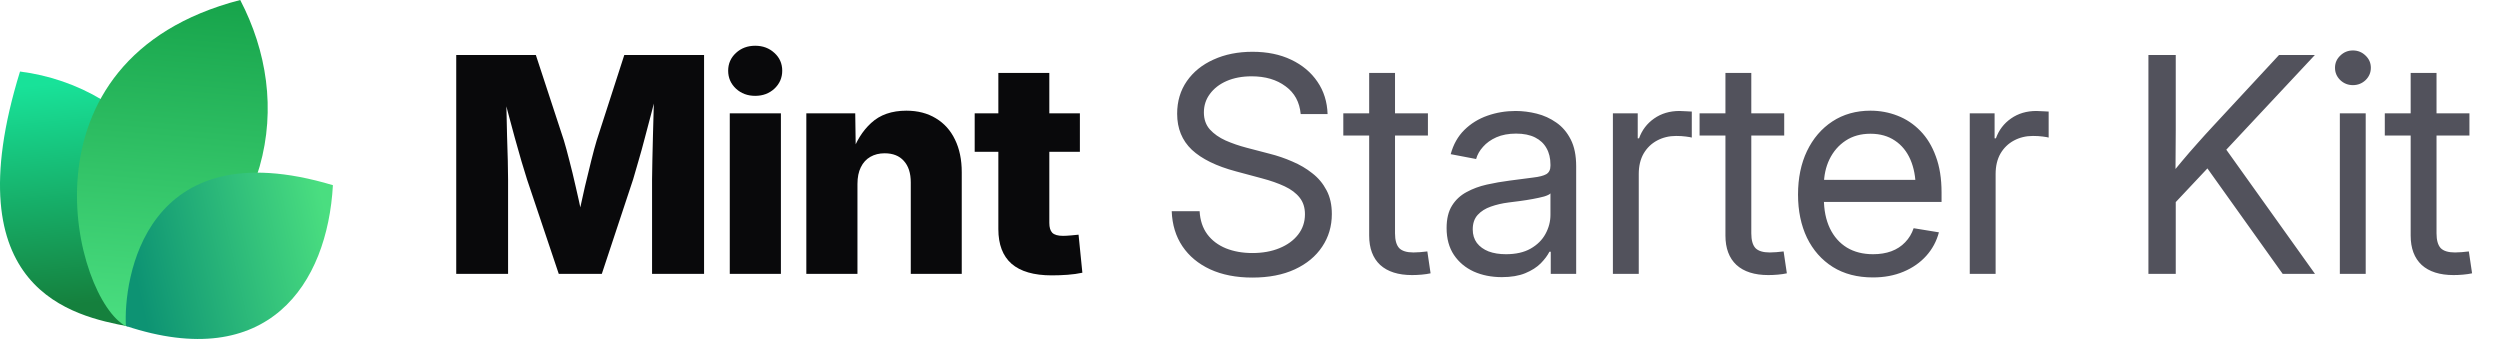
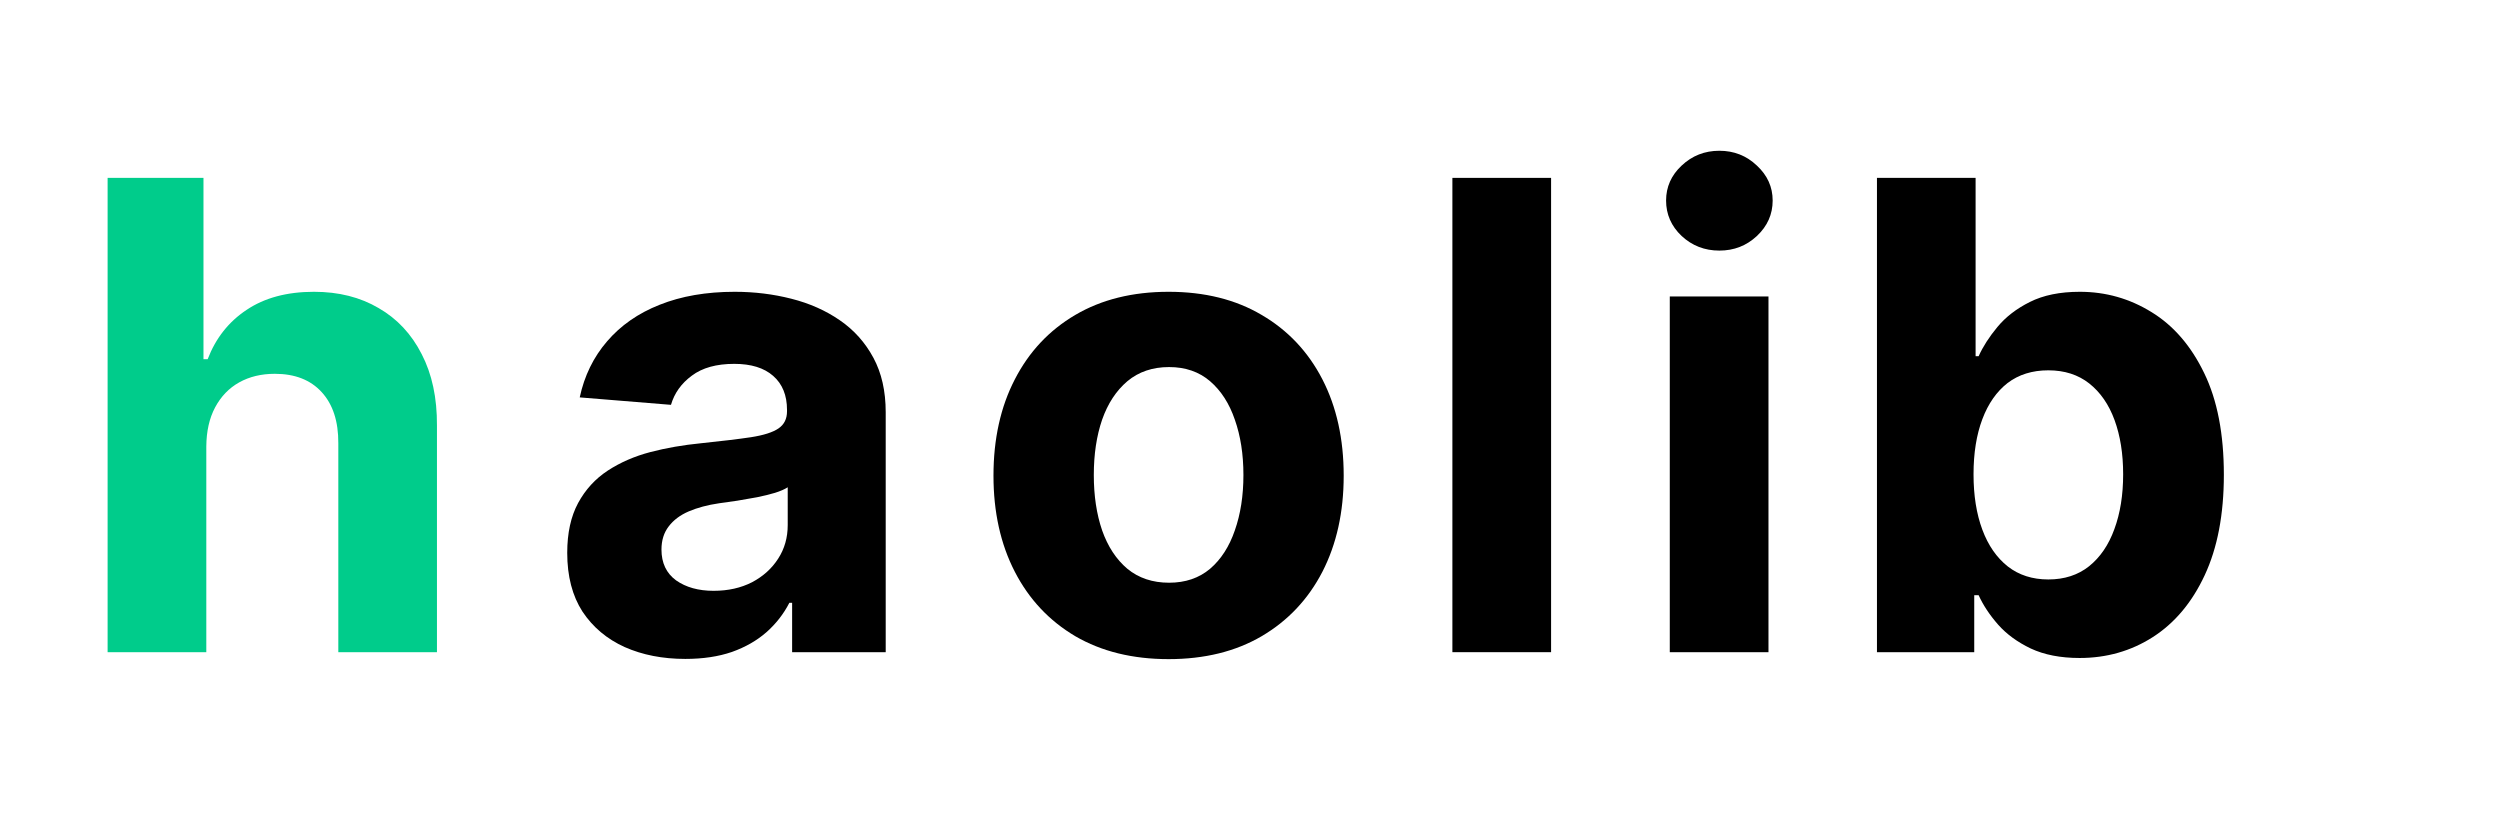
- <svg xmlns="http://www.w3.org/2000/svg" width="177" height="24" viewBox="0 0 177 24" fill="none">
-   <path d="M9.061 23.108C5.268 22.377 -3.391 20.627 1.417 5.064C9.634 6.099 16.973 14.064 9.061 23.108Z" fill="url(#paint0_linear_17557_2020)" />
-   <path d="M8.919 23.094C5.276 21.222 0.784 4.209 17.007 0C20.757 7.193 19.621 16.545 8.919 23.094Z" fill="url(#paint1_linear_17557_2020)" />
-   <path d="M8.914 23.079C8.735 19.882 10.159 9.085 23.57 13.111C23.181 20.123 18.984 26.418 8.914 23.079Z" fill="url(#paint2_linear_17557_2020)" />
-   <path d="M32.301 19.392V3.894H37.938L39.925 9.948C40.036 10.315 40.164 10.787 40.31 11.362C40.462 11.938 40.611 12.552 40.757 13.204C40.91 13.855 41.048 14.483 41.173 15.086C41.305 15.682 41.412 16.192 41.495 16.615H40.695C40.771 16.192 40.871 15.682 40.996 15.086C41.128 14.49 41.267 13.866 41.412 13.214C41.565 12.562 41.714 11.948 41.86 11.373C42.005 10.79 42.133 10.315 42.244 9.948L44.2 3.894H49.848V19.392H46.166V12.704C46.166 12.357 46.173 11.917 46.187 11.383C46.2 10.849 46.214 10.27 46.228 9.646C46.249 9.022 46.266 8.391 46.28 7.753C46.301 7.115 46.311 6.519 46.311 5.964H46.623C46.485 6.561 46.332 7.181 46.166 7.826C45.999 8.471 45.833 9.102 45.666 9.719C45.507 10.336 45.351 10.901 45.198 11.414C45.053 11.928 44.928 12.357 44.824 12.704L42.608 19.392H39.561L37.314 12.704C37.203 12.357 37.072 11.928 36.919 11.414C36.773 10.901 36.614 10.34 36.441 9.729C36.274 9.112 36.104 8.481 35.931 7.836C35.764 7.192 35.608 6.567 35.463 5.964H35.827C35.834 6.512 35.844 7.105 35.858 7.743C35.872 8.374 35.886 9.005 35.9 9.636C35.92 10.26 35.938 10.839 35.952 11.373C35.965 11.907 35.972 12.351 35.972 12.704V19.392H32.301ZM51.668 19.392V8.024H55.288V19.392H51.668ZM53.468 6.786C52.927 6.786 52.473 6.616 52.105 6.276C51.738 5.93 51.554 5.507 51.554 5.007C51.554 4.508 51.738 4.088 52.105 3.749C52.473 3.409 52.927 3.239 53.468 3.239C54.009 3.239 54.463 3.409 54.83 3.749C55.198 4.082 55.382 4.501 55.382 5.007C55.382 5.507 55.198 5.93 54.83 6.276C54.463 6.616 54.009 6.786 53.468 6.786ZM60.708 13.027V19.392H57.088V8.024H60.551L60.593 10.967H60.281C60.593 10.024 61.061 9.268 61.685 8.7C62.309 8.124 63.138 7.836 64.171 7.836C64.975 7.836 65.672 8.017 66.262 8.377C66.851 8.731 67.302 9.234 67.614 9.885C67.933 10.537 68.092 11.307 68.092 12.194V19.392H64.483V12.912C64.483 12.26 64.32 11.754 63.994 11.394C63.675 11.033 63.221 10.853 62.632 10.853C62.25 10.853 61.914 10.936 61.623 11.102C61.332 11.269 61.106 11.515 60.947 11.841C60.787 12.16 60.708 12.555 60.708 13.027ZM76.456 8.024V10.749H69.008V8.024H76.456ZM70.683 5.163H74.292V15.783C74.292 16.102 74.361 16.334 74.5 16.48C74.646 16.625 74.899 16.698 75.259 16.698C75.405 16.698 75.596 16.688 75.831 16.667C76.074 16.646 76.251 16.629 76.362 16.615L76.632 19.309C76.313 19.378 75.963 19.427 75.582 19.455C75.207 19.482 74.836 19.496 74.469 19.496C73.2 19.496 72.25 19.222 71.619 18.674C70.995 18.127 70.683 17.308 70.683 16.22V5.163Z" fill="#09090B" />
-   <path d="M88.667 19.652C87.523 19.652 86.528 19.458 85.682 19.07C84.843 18.681 84.188 18.137 83.716 17.437C83.245 16.736 82.992 15.908 82.957 14.951H84.933C84.968 15.596 85.148 16.14 85.474 16.584C85.8 17.021 86.24 17.354 86.795 17.582C87.35 17.804 87.974 17.915 88.667 17.915C89.388 17.915 90.026 17.801 90.581 17.572C91.143 17.343 91.583 17.024 91.902 16.615C92.228 16.199 92.391 15.717 92.391 15.169C92.391 14.698 92.266 14.306 92.017 13.994C91.767 13.675 91.413 13.408 90.956 13.193C90.498 12.978 89.954 12.787 89.323 12.621L87.502 12.132C86.123 11.765 85.082 11.255 84.382 10.603C83.689 9.944 83.342 9.095 83.342 8.055C83.342 7.174 83.571 6.404 84.028 5.746C84.486 5.087 85.117 4.577 85.921 4.217C86.726 3.849 87.645 3.666 88.678 3.666C89.718 3.666 90.63 3.853 91.413 4.227C92.204 4.602 92.824 5.122 93.275 5.787C93.726 6.446 93.965 7.209 93.993 8.076H92.089C92.013 7.23 91.656 6.574 91.018 6.11C90.387 5.638 89.586 5.403 88.615 5.403C87.95 5.403 87.36 5.513 86.847 5.735C86.341 5.957 85.946 6.262 85.661 6.651C85.377 7.032 85.235 7.469 85.235 7.961C85.235 8.447 85.377 8.849 85.661 9.168C85.946 9.48 86.317 9.74 86.774 9.948C87.232 10.149 87.724 10.319 88.251 10.457L89.884 10.884C90.439 11.023 90.977 11.206 91.496 11.435C92.023 11.657 92.495 11.934 92.911 12.267C93.334 12.593 93.67 12.995 93.92 13.474C94.17 13.945 94.294 14.504 94.294 15.149C94.294 16.015 94.066 16.788 93.608 17.468C93.157 18.148 92.512 18.681 91.673 19.07C90.834 19.458 89.832 19.652 88.667 19.652ZM101.097 8.024V9.594H95.106V8.024H101.097ZM96.937 5.163H98.767V16.521C98.767 17 98.865 17.347 99.059 17.562C99.26 17.77 99.6 17.874 100.078 17.874C100.21 17.874 100.366 17.867 100.546 17.853C100.733 17.832 100.903 17.815 101.056 17.801L101.285 19.351C101.097 19.392 100.886 19.423 100.65 19.444C100.414 19.465 100.189 19.475 99.974 19.475C98.996 19.475 98.244 19.236 97.717 18.758C97.197 18.272 96.937 17.579 96.937 16.677V5.163ZM106.33 19.621C105.595 19.621 104.932 19.489 104.343 19.226C103.754 18.955 103.285 18.564 102.939 18.05C102.592 17.53 102.419 16.896 102.419 16.147C102.419 15.495 102.547 14.965 102.804 14.556C103.06 14.146 103.403 13.828 103.833 13.599C104.263 13.363 104.742 13.186 105.269 13.068C105.796 12.95 106.333 12.857 106.881 12.787C107.574 12.69 108.132 12.617 108.555 12.569C108.978 12.52 109.287 12.441 109.481 12.33C109.675 12.212 109.772 12.014 109.772 11.737V11.654C109.772 11.203 109.679 10.815 109.492 10.489C109.311 10.163 109.041 9.91 108.68 9.729C108.32 9.549 107.872 9.459 107.338 9.459C106.805 9.459 106.34 9.546 105.945 9.719C105.556 9.892 105.241 10.118 104.998 10.395C104.755 10.665 104.593 10.953 104.509 11.258L102.71 10.915C102.897 10.222 103.22 9.65 103.677 9.199C104.135 8.748 104.679 8.412 105.31 8.19C105.941 7.968 106.607 7.857 107.307 7.857C107.8 7.857 108.295 7.92 108.795 8.044C109.301 8.169 109.765 8.381 110.188 8.679C110.611 8.97 110.951 9.369 111.208 9.875C111.464 10.374 111.593 11.005 111.593 11.768V19.392H109.793V17.822H109.7C109.568 18.085 109.363 18.359 109.086 18.643C108.809 18.921 108.444 19.153 107.994 19.34C107.543 19.527 106.988 19.621 106.33 19.621ZM106.621 17.998C107.321 17.998 107.904 17.867 108.368 17.603C108.84 17.333 109.19 16.986 109.419 16.563C109.654 16.133 109.772 15.682 109.772 15.211V13.692C109.703 13.769 109.554 13.841 109.325 13.911C109.096 13.973 108.829 14.032 108.524 14.088C108.226 14.143 107.921 14.192 107.609 14.233C107.304 14.275 107.033 14.309 106.798 14.337C106.354 14.393 105.938 14.49 105.549 14.628C105.168 14.76 104.86 14.954 104.624 15.211C104.388 15.467 104.27 15.811 104.27 16.241C104.27 16.615 104.367 16.934 104.561 17.198C104.762 17.461 105.04 17.662 105.393 17.801C105.747 17.933 106.156 17.998 106.621 17.998ZM114.193 19.392V8.024H115.951V9.792H116.045C116.253 9.209 116.61 8.741 117.116 8.388C117.622 8.034 118.219 7.857 118.905 7.857C119.058 7.857 119.217 7.864 119.384 7.878C119.55 7.885 119.682 7.892 119.779 7.899V9.74C119.716 9.719 119.578 9.695 119.363 9.667C119.155 9.639 118.922 9.625 118.666 9.625C118.174 9.625 117.726 9.733 117.324 9.948C116.922 10.163 116.603 10.471 116.367 10.874C116.138 11.276 116.024 11.758 116.024 12.319V19.392H114.193ZM126.322 8.024V9.594H120.33V8.024H126.322ZM122.161 5.163H123.992V16.521C123.992 17 124.089 17.347 124.283 17.562C124.484 17.77 124.824 17.874 125.302 17.874C125.434 17.874 125.59 17.867 125.77 17.853C125.958 17.832 126.127 17.815 126.28 17.801L126.509 19.351C126.322 19.392 126.11 19.423 125.874 19.444C125.639 19.465 125.413 19.475 125.198 19.475C124.221 19.475 123.468 19.236 122.941 18.758C122.421 18.272 122.161 17.579 122.161 16.677V5.163ZM132.604 19.642C131.502 19.642 130.555 19.396 129.765 18.903C128.974 18.404 128.364 17.714 127.934 16.834C127.511 15.946 127.3 14.927 127.3 13.775C127.3 12.611 127.511 11.584 127.934 10.697C128.364 9.802 128.964 9.102 129.734 8.596C130.51 8.089 131.408 7.836 132.428 7.836C133.1 7.836 133.738 7.954 134.341 8.19C134.952 8.426 135.489 8.783 135.954 9.261C136.425 9.74 136.793 10.343 137.056 11.071C137.327 11.792 137.462 12.645 137.462 13.63V14.296H128.433V12.735H136.463L135.631 13.297C135.631 12.541 135.506 11.876 135.257 11.3C135.007 10.725 134.643 10.277 134.165 9.958C133.686 9.632 133.107 9.469 132.428 9.469C131.748 9.469 131.162 9.632 130.67 9.958C130.177 10.284 129.796 10.725 129.526 11.279C129.262 11.827 129.13 12.441 129.13 13.12V14.046C129.13 14.864 129.273 15.572 129.557 16.168C129.841 16.757 130.243 17.211 130.763 17.53C131.283 17.842 131.901 17.998 132.615 17.998C133.093 17.998 133.523 17.929 133.905 17.79C134.293 17.645 134.619 17.433 134.882 17.156C135.153 16.879 135.354 16.546 135.486 16.157L137.275 16.449C137.108 17.08 136.81 17.634 136.38 18.113C135.95 18.591 135.413 18.966 134.768 19.236C134.123 19.507 133.402 19.642 132.604 19.642ZM139.459 19.392V8.024H141.217V9.792H141.311C141.519 9.209 141.876 8.741 142.382 8.388C142.888 8.034 143.485 7.857 144.171 7.857C144.324 7.857 144.483 7.864 144.649 7.878C144.816 7.885 144.948 7.892 145.045 7.899V9.74C144.982 9.719 144.844 9.695 144.629 9.667C144.421 9.639 144.188 9.625 143.932 9.625C143.439 9.625 142.992 9.733 142.59 9.948C142.188 10.163 141.869 10.471 141.633 10.874C141.404 11.276 141.29 11.758 141.29 12.319V19.392H139.459ZM153.429 14.961V12.715C153.783 12.257 154.136 11.82 154.49 11.404C154.844 10.981 155.204 10.565 155.572 10.156C155.939 9.74 156.314 9.327 156.695 8.918L161.355 3.894H163.893L157.277 10.967H157.184L153.429 14.961ZM152.108 19.392V3.894H154.043V9.241L154.022 12.559L154.043 13.505V19.392H152.108ZM161.615 19.392L155.967 11.477L157.173 9.969L163.903 19.392H161.615ZM165.661 19.392V8.024H167.492V19.392H165.661ZM166.587 6.027C166.24 6.027 165.942 5.909 165.692 5.673C165.443 5.43 165.318 5.139 165.318 4.799C165.318 4.459 165.443 4.172 165.692 3.936C165.942 3.693 166.24 3.572 166.587 3.572C166.934 3.572 167.232 3.693 167.482 3.936C167.731 4.172 167.856 4.459 167.856 4.799C167.856 5.139 167.731 5.43 167.482 5.673C167.232 5.909 166.934 6.027 166.587 6.027ZM174.836 8.024V9.594H168.844V8.024H174.836ZM170.675 5.163H172.506V16.521C172.506 17 172.603 17.347 172.797 17.562C172.998 17.77 173.338 17.874 173.816 17.874C173.948 17.874 174.104 17.867 174.284 17.853C174.472 17.832 174.641 17.815 174.794 17.801L175.023 19.351C174.836 19.392 174.624 19.423 174.388 19.444C174.153 19.465 173.927 19.475 173.712 19.475C172.735 19.475 171.982 19.236 171.455 18.758C170.935 18.272 170.675 17.579 170.675 16.677V5.163Z" fill="#52525C" />
-   <defs>
-     <linearGradient id="paint0_linear_17557_2020" x1="3.776" y1="5.916" x2="5.232" y2="21.559" gradientUnits="userSpaceOnUse">
-       <stop stop-color="#18E299" />
-       <stop offset="1" stop-color="#15803D" />
-     </linearGradient>
-     <linearGradient id="paint1_linear_17557_2020" x1="12.171" y1="-0.718" x2="10.19" y2="22.983" gradientUnits="userSpaceOnUse">
-       <stop stop-color="#16A34A" />
-       <stop offset="1" stop-color="#4ADE80" />
-     </linearGradient>
-     <linearGradient id="paint2_linear_17557_2020" x1="23.133" y1="15.353" x2="9.338" y2="18.52" gradientUnits="userSpaceOnUse">
-       <stop stop-color="#4ADE80" />
-       <stop offset="1" stop-color="#0D9373" />
-     </linearGradient>
-   </defs>
+ <svg xmlns="http://www.w3.org/2000/svg" width="46" height="15" viewBox="0 0 46 15" fill="none">
+   <path d="M12.61 12.124C12.193 12.124 11.821 12.051 11.494 11.906C11.167 11.758 10.909 11.541 10.718 11.254C10.531 10.964 10.437 10.604 10.437 10.172C10.437 9.808 10.504 9.503 10.637 9.256C10.771 9.009 10.953 8.81 11.183 8.659C11.413 8.509 11.674 8.395 11.967 8.318C12.262 8.241 12.572 8.188 12.896 8.156C13.277 8.116 13.584 8.08 13.816 8.045C14.049 8.009 14.218 7.955 14.323 7.884C14.429 7.812 14.481 7.707 14.481 7.568V7.543C14.481 7.273 14.396 7.064 14.226 6.916C14.058 6.768 13.819 6.695 13.51 6.695C13.183 6.695 12.923 6.767 12.73 6.912C12.537 7.054 12.409 7.233 12.346 7.449L10.667 7.312C10.752 6.915 10.92 6.571 11.17 6.281C11.42 5.989 11.742 5.764 12.137 5.608C12.535 5.449 12.995 5.369 13.518 5.369C13.882 5.369 14.23 5.412 14.562 5.497C14.897 5.582 15.194 5.714 15.453 5.893C15.714 6.072 15.92 6.303 16.071 6.584C16.221 6.862 16.297 7.196 16.297 7.585V12H14.575V11.092H14.524C14.419 11.297 14.278 11.477 14.102 11.633C13.926 11.787 13.714 11.908 13.467 11.996C13.22 12.081 12.934 12.124 12.61 12.124ZM13.13 10.871C13.397 10.871 13.633 10.818 13.838 10.713C14.042 10.605 14.203 10.46 14.319 10.278C14.436 10.097 14.494 9.891 14.494 9.661V8.966C14.437 9.003 14.359 9.037 14.26 9.068C14.163 9.097 14.054 9.124 13.931 9.149C13.809 9.172 13.687 9.193 13.565 9.213C13.443 9.23 13.332 9.246 13.233 9.26C13.02 9.291 12.834 9.341 12.674 9.409C12.515 9.477 12.392 9.57 12.304 9.686C12.216 9.8 12.171 9.942 12.171 10.112C12.171 10.359 12.261 10.548 12.44 10.679C12.622 10.807 12.852 10.871 13.13 10.871Z" fill="black" />
+   <path d="M3.796 8.216V12H1.98V3.273H3.744V6.609H3.821C3.969 6.223 4.208 5.92 4.537 5.702C4.867 5.48 5.28 5.369 5.777 5.369C6.232 5.369 6.628 5.469 6.966 5.668C7.307 5.864 7.571 6.146 7.759 6.516C7.949 6.882 8.043 7.321 8.04 7.832V12H6.225V8.156C6.227 7.753 6.125 7.439 5.918 7.214C5.713 6.99 5.426 6.878 5.057 6.878C4.81 6.878 4.591 6.93 4.401 7.036C4.213 7.141 4.066 7.294 3.958 7.496C3.852 7.695 3.798 7.935 3.796 8.216Z" fill="#00CC8B" />
+   <path d="M28.54 3.273V12H26.724V3.273H28.54Z" fill="black" />
+   <path d="M34.536 12V3.273H36.351V6.554H36.407C36.486 6.378 36.601 6.199 36.752 6.017C36.905 5.832 37.104 5.679 37.348 5.557C37.596 5.432 37.902 5.369 38.269 5.369C38.746 5.369 39.186 5.494 39.59 5.744C39.993 5.991 40.316 6.365 40.557 6.865C40.799 7.362 40.919 7.986 40.919 8.736C40.919 9.466 40.801 10.082 40.566 10.585C40.333 11.085 40.015 11.464 39.611 11.723C39.211 11.979 38.762 12.107 38.265 12.107C37.912 12.107 37.613 12.048 37.365 11.932C37.121 11.815 36.921 11.669 36.765 11.493C36.608 11.314 36.489 11.133 36.407 10.952H36.326V12H34.536ZM36.313 8.727C36.313 9.116 36.367 9.456 36.475 9.746C36.583 10.036 36.739 10.261 36.944 10.423C37.148 10.582 37.397 10.662 37.689 10.662C37.985 10.662 38.235 10.581 38.439 10.419C38.644 10.254 38.799 10.027 38.904 9.737C39.012 9.445 39.066 9.108 39.066 8.727C39.066 8.349 39.013 8.017 38.908 7.73C38.803 7.443 38.648 7.219 38.444 7.057C38.239 6.895 37.988 6.814 37.689 6.814C37.394 6.814 37.144 6.892 36.939 7.048C36.738 7.205 36.583 7.426 36.475 7.713C36.367 8 36.313 8.338 36.313 8.727Z" fill="black" />
+   <path d="M30.724 12V5.455H32.54V12H30.724ZM31.636 4.611C31.366 4.611 31.135 4.521 30.942 4.342C30.751 4.161 30.656 3.943 30.656 3.69C30.656 3.44 30.751 3.226 30.942 3.047C31.135 2.865 31.366 2.774 31.636 2.774C31.906 2.774 32.136 2.865 32.327 3.047C32.52 3.226 32.617 3.44 32.617 3.69C32.617 3.943 32.52 4.161 32.327 4.342C32.136 4.521 31.906 4.611 31.636 4.611Z" fill="black" />
+   <path d="M21.502 12.128C20.84 12.128 20.268 11.987 19.785 11.706C19.305 11.422 18.934 11.027 18.673 10.521C18.411 10.013 18.28 9.423 18.28 8.753C18.28 8.077 18.411 7.486 18.673 6.98C18.934 6.472 19.305 6.077 19.785 5.795C20.268 5.511 20.84 5.369 21.502 5.369C22.164 5.369 22.735 5.511 23.215 5.795C23.698 6.077 24.07 6.472 24.332 6.98C24.593 7.486 24.724 8.077 24.724 8.753C24.724 9.423 24.593 10.013 24.332 10.521C24.07 11.027 23.698 11.422 23.215 11.706C22.735 11.987 22.164 12.128 21.502 12.128ZM21.511 10.722C21.812 10.722 22.063 10.636 22.265 10.466C22.467 10.293 22.619 10.057 22.721 9.759C22.826 9.46 22.879 9.121 22.879 8.74C22.879 8.359 22.826 8.02 22.721 7.722C22.619 7.423 22.467 7.188 22.265 7.014C22.063 6.841 21.812 6.754 21.511 6.754C21.207 6.754 20.951 6.841 20.744 7.014C20.539 7.188 20.384 7.423 20.279 7.722C20.177 8.02 20.126 8.359 20.126 8.74C20.126 9.121 20.177 9.46 20.279 9.759C20.384 10.057 20.539 10.293 20.744 10.466C20.951 10.636 21.207 10.722 21.511 10.722Z" fill="black" />
</svg>
